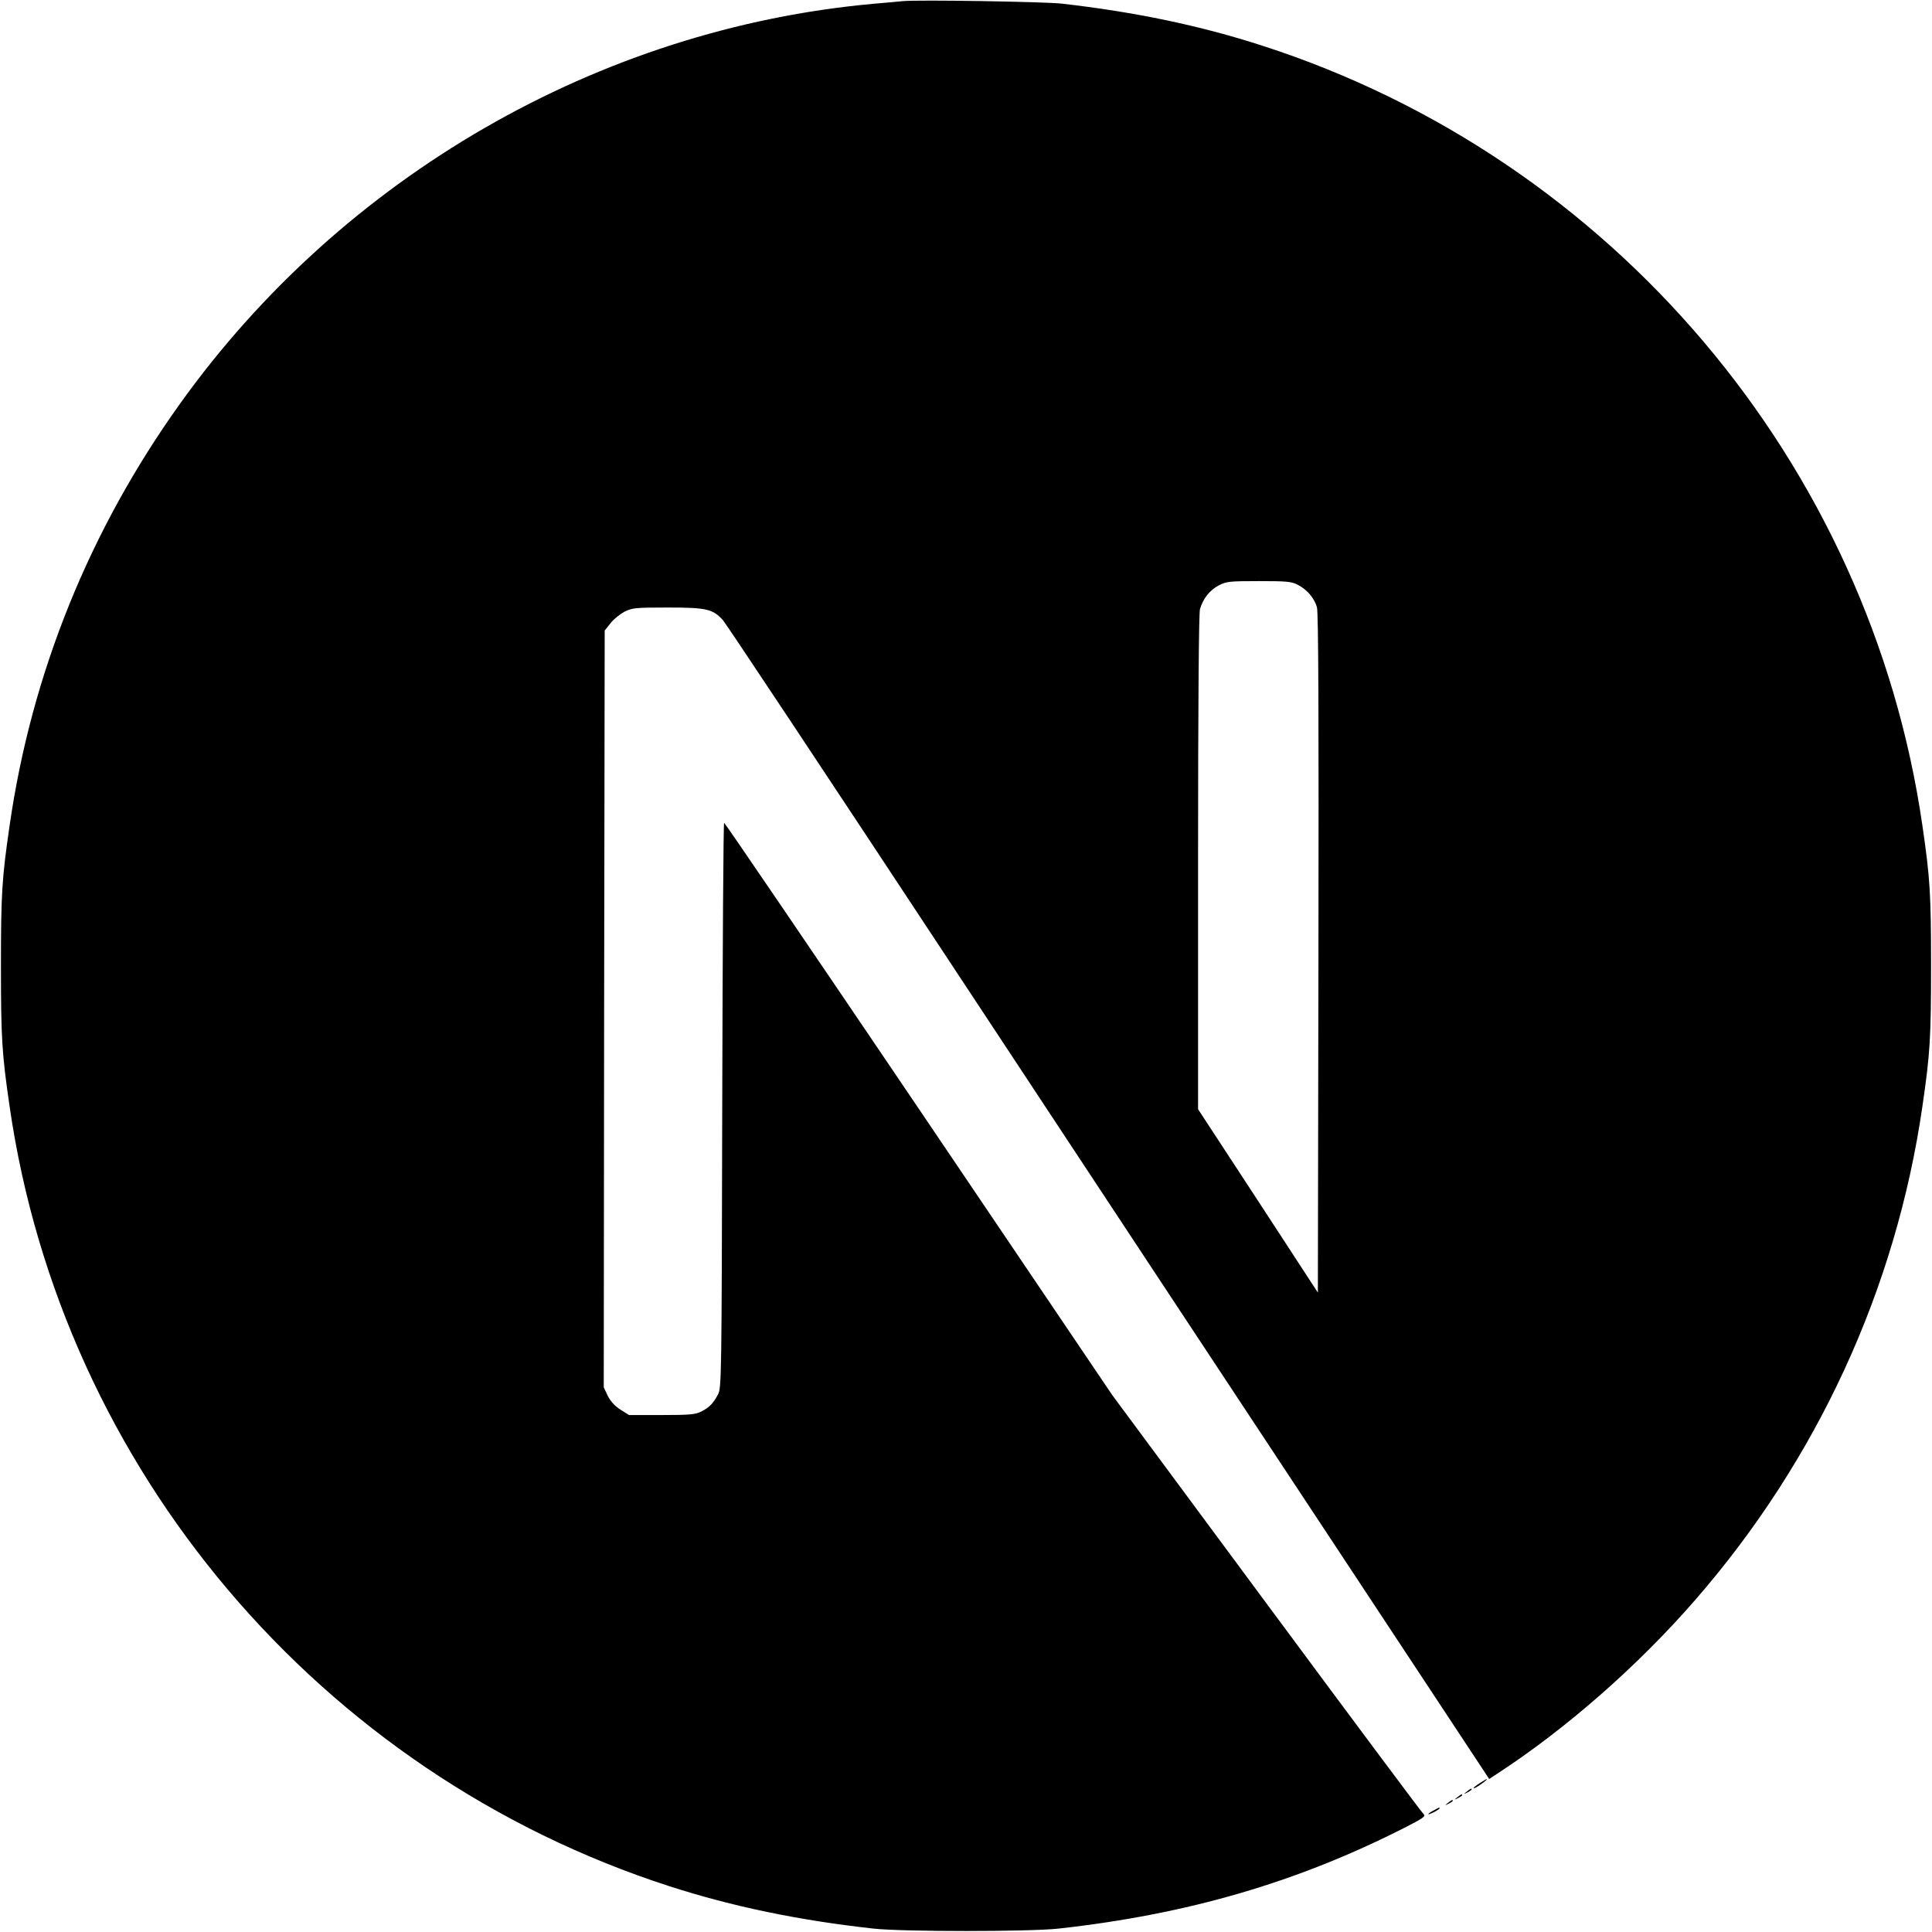
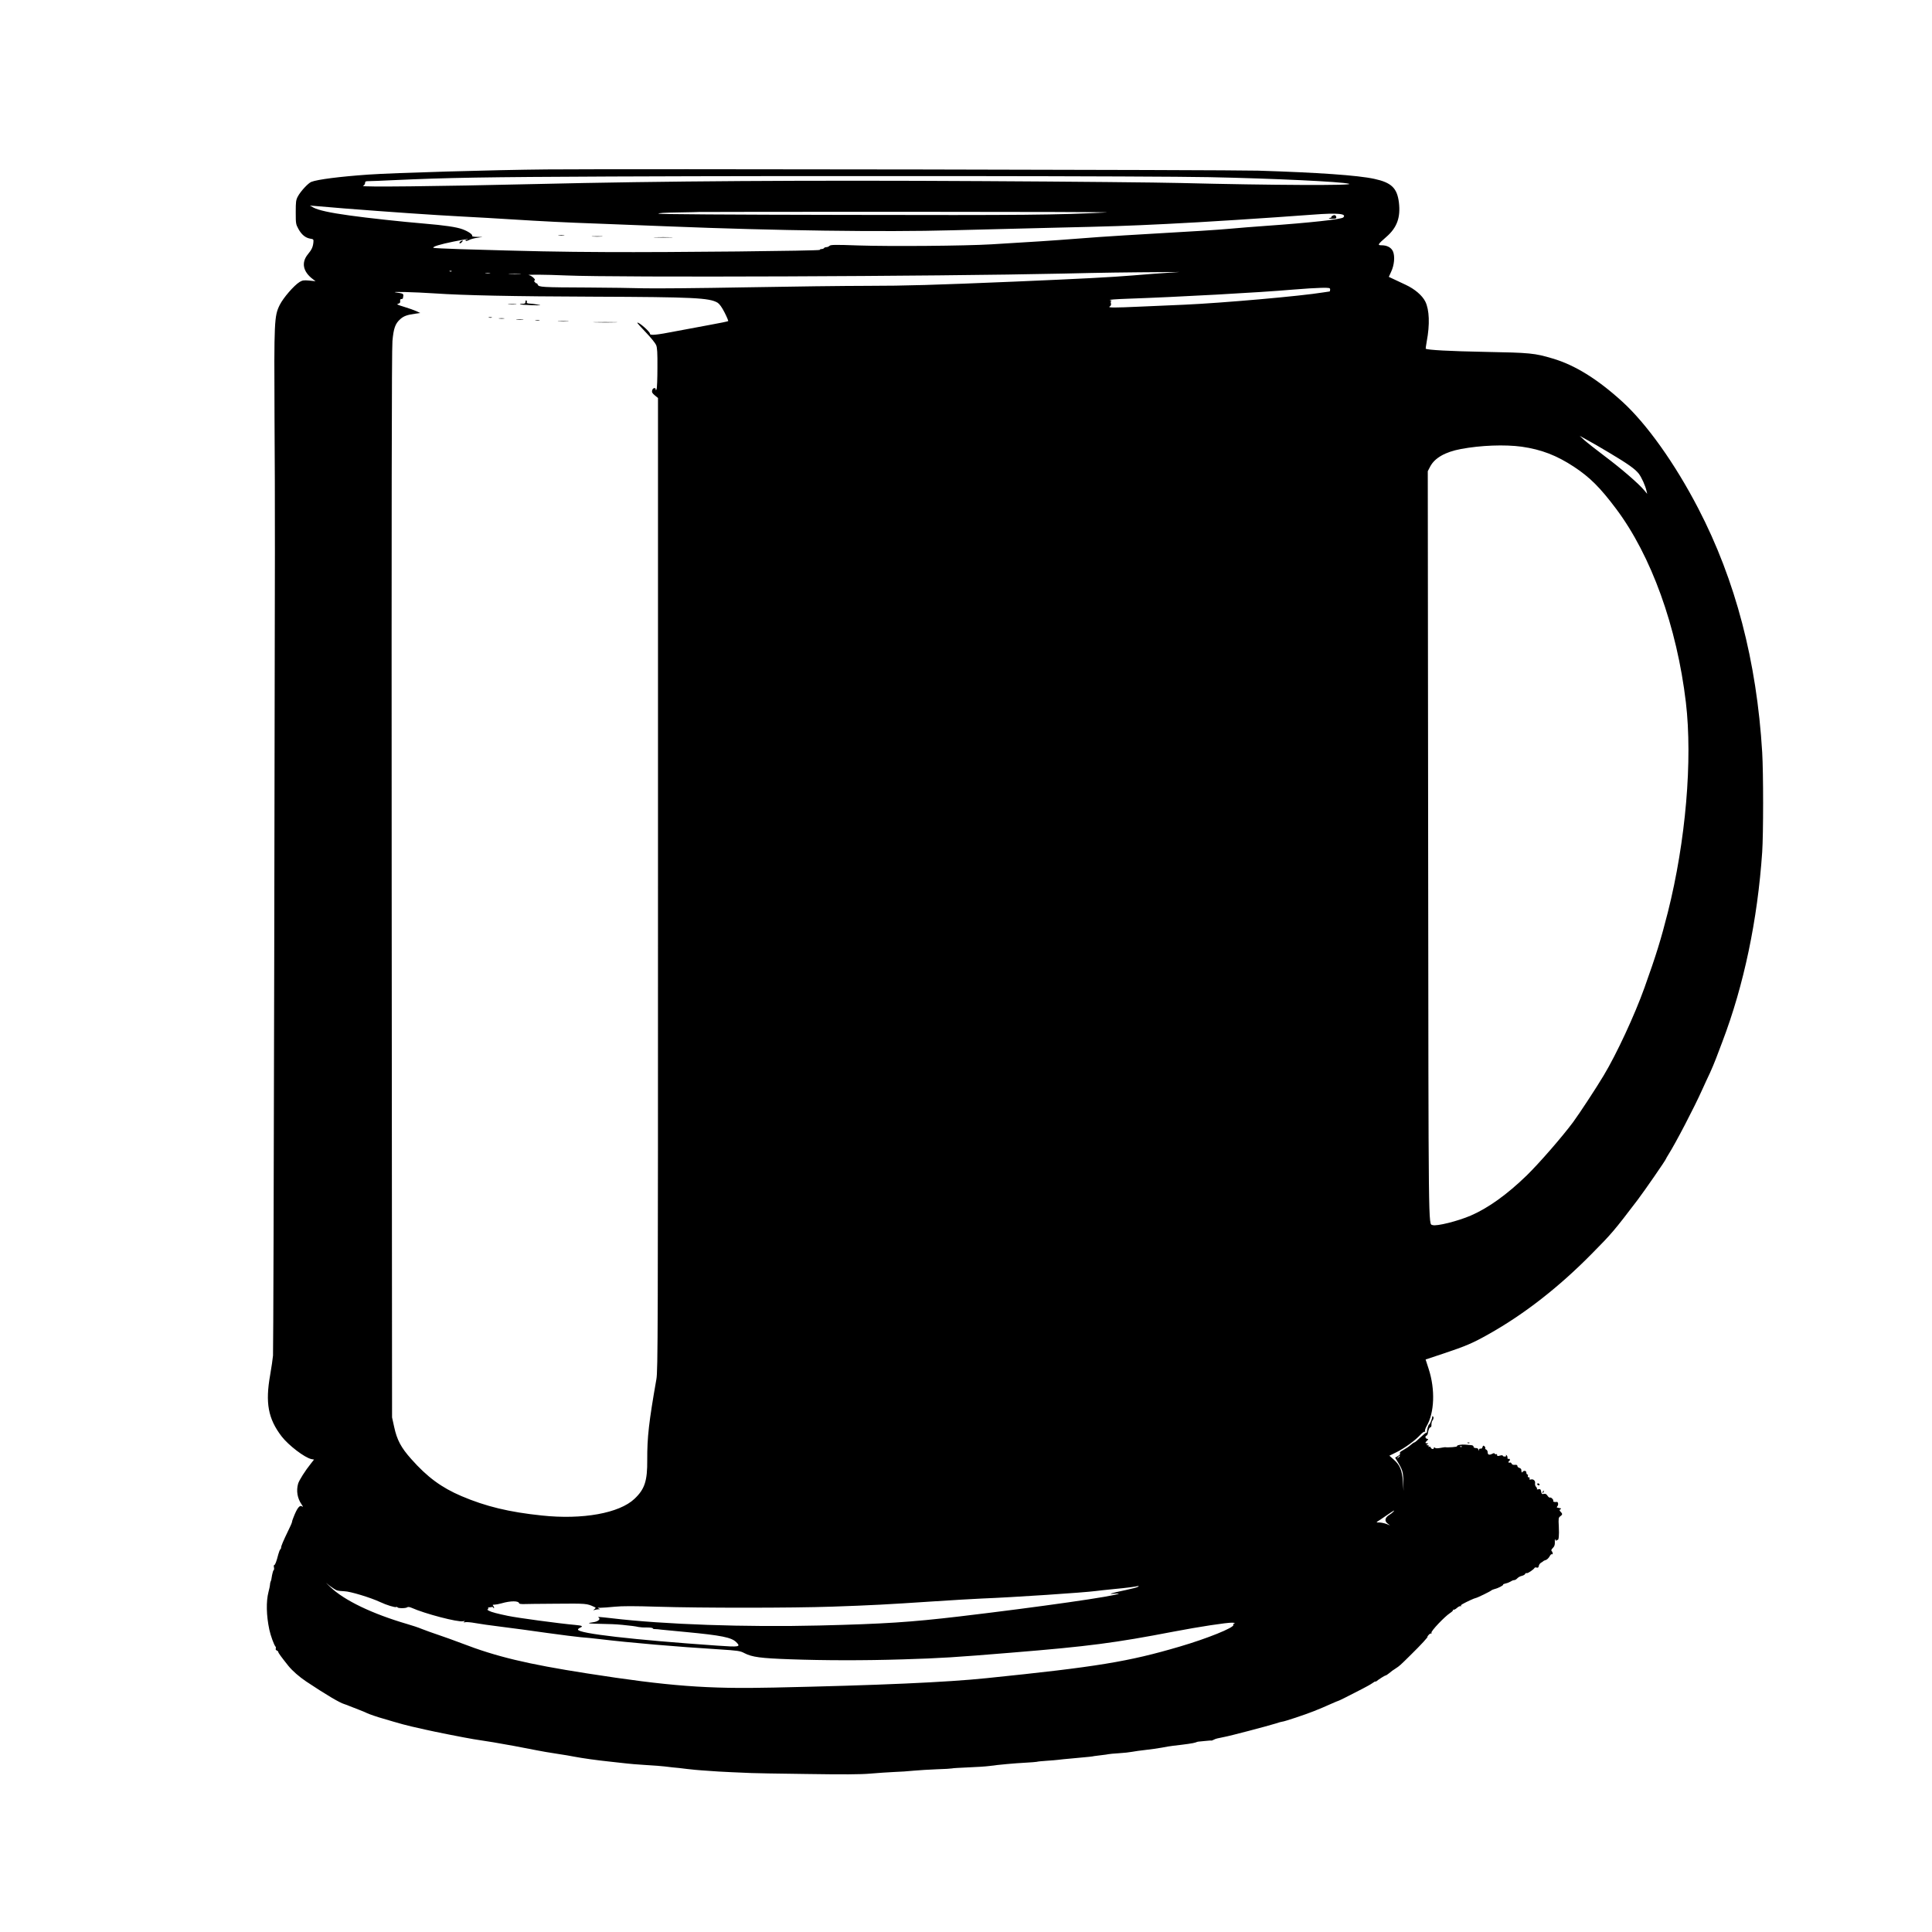
- <svg xmlns="http://www.w3.org/2000/svg" version="1.0" width="1024pt" height="1024pt" viewBox="0 0 1024 1024" preserveAspectRatio="xMidYMid meet">
-   <g transform="translate(0,1024) scale(0.1,-0.1)" fill="#000000" stroke="none">
-     <path d="M4785 10234 c-22 -2 -92 -9 -155 -14 -1453 -131 -2814 -915 -3676 -2120 -480 -670 -787 -1430 -903 -2235 -41 -281 -46 -364 -46 -745 0 -381 5 -464 46 -745 278 -1921 1645 -3535 3499 -4133 332 -107 682 -180 1080 -224 155 -17 825 -17 980 0 687 76 1269 246 1843 539 88 45 105 57 93 67 -8 6 -383 509 -833 1117 l-818 1105 -1025 1517 c-564 834 -1028 1516 -1032 1516 -4 1 -8 -673 -10 -1496 -3 -1441 -4 -1499 -22 -1533 -26 -49 -46 -69 -88 -91 -32 -16 -60 -19 -211 -19 l-173 0 -46 29 c-30 19 -52 44 -67 73 l-21 45 2 2005 3 2006 31 39 c16 21 50 48 74 61 41 20 57 22 230 22 204 0 238 -8 291 -66 15 -16 570 -852 1234 -1859 664 -1007 1572 -2382 2018 -3057 l810 -1227 41 27 c363 236 747 572 1051 922 647 743 1064 1649 1204 2615 41 281 46 364 46 745 0 381 -5 464 -46 745 -278 1921 -1645 3535 -3499 4133 -327 106 -675 179 -1065 223 -96 10 -757 21 -840 13z m2094 -3094 c48 -24 87 -70 101 -118 8 -26 10 -582 8 -1835 l-3 -1798 -317 486 -318 486 0 1307 c0 845 4 1320 10 1343 16 56 51 100 99 126 41 21 56 23 213 23 148 0 174 -2 207 -20z" />
-     <path d="M7843 789 c-35 -22 -46 -37 -15 -20 22 13 58 40 52 41 -3 0 -20 -10 -37 -21z" />
-     <path d="M7774 744 c-18 -14 -18 -15 4 -4 12 6 22 13 22 15 0 8 -5 6 -26 -11z" />
-     <path d="M7724 714 c-18 -14 -18 -15 4 -4 12 6 22 13 22 15 0 8 -5 6 -26 -11z" />
-     <path d="M7674 684 c-18 -14 -18 -15 4 -4 12 6 22 13 22 15 0 8 -5 6 -26 -11z" />
-     <path d="M7598 644 c-38 -20 -36 -28 2 -9 17 9 30 18 30 20 0 7 -1 6 -32 -11z" />
+ <svg xmlns="http://www.w3.org/2000/svg" version="1.0" width="2048pt" height="2048pt" viewBox="0 0 2048 2048" preserveAspectRatio="xMidYMid meet">
+   <g transform="translate(0,2048) scale(0.1,-0.1)" fill="#000000" stroke="none">
+     <path d="M5795 18684 c-556 -5 -1628 -36 -1895 -55 -296 -21 -534 -51 -600 -77 -33 -13 -112 -98 -142 -153 -21 -39 -23 -57 -23 -169 0 -120 1 -127 29 -178 34 -61 74 -93 125 -102 34 -5 36 -7 33 -40 -5 -49 -18 -77 -58 -125 -72 -88 -53 -184 51 -263 l30 -23 -67 7 c-58 5 -72 3 -102 -15 -61 -38 -173 -168 -211 -244 -58 -117 -60 -171 -55 -1192 6 -1121 6 -780 -3 -5705 -4 -2296 -10 -4204 -13 -4240 -3 -36 -17 -128 -30 -204 -53 -297 -22 -465 121 -652 74 -96 245 -226 316 -241 l28 -5 -33 -42 c-61 -76 -125 -177 -136 -214 -21 -76 -8 -153 36 -218 15 -21 19 -32 10 -25 -28 23 -55 -10 -97 -119 -8 -19 -14 -39 -14 -45 0 -5 -16 -44 -37 -85 -56 -116 -78 -168 -78 -184 0 -8 -4 -17 -9 -20 -4 -3 -14 -27 -21 -53 -20 -79 -34 -113 -43 -113 -5 0 -6 -11 -3 -24 3 -14 2 -27 -3 -30 -5 -3 -12 -27 -17 -53 -8 -52 -8 -51 -17 -73 -3 -8 -5 -22 -5 -30 0 -8 -7 -42 -16 -76 -26 -101 -23 -249 9 -399 13 -62 50 -163 65 -179 5 -5 6 -15 3 -22 -3 -8 2 -17 11 -20 9 -3 16 -11 16 -16 0 -9 31 -52 107 -147 42 -52 115 -116 188 -165 212 -141 355 -226 407 -241 13 -4 37 -13 53 -20 17 -7 62 -25 100 -39 39 -15 78 -31 88 -37 15 -8 122 -45 162 -55 6 -2 57 -17 115 -34 58 -18 143 -40 190 -51 47 -10 114 -26 150 -34 90 -21 407 -84 510 -101 47 -7 141 -22 210 -33 120 -20 316 -56 465 -86 39 -8 131 -24 205 -35 74 -11 158 -25 185 -31 88 -17 246 -39 390 -54 77 -8 154 -17 172 -19 18 -3 108 -10 200 -16 92 -6 182 -12 198 -15 17 -2 55 -7 85 -10 30 -2 100 -10 155 -17 55 -6 120 -13 145 -14 25 -1 70 -5 100 -7 30 -3 132 -9 225 -13 94 -4 188 -8 210 -9 22 -2 283 -6 580 -10 395 -6 578 -5 680 4 77 7 190 14 250 17 61 2 155 8 210 14 55 5 166 12 246 15 81 2 153 7 160 9 8 3 86 7 174 11 88 3 189 10 225 15 91 13 267 29 385 35 55 3 106 7 115 9 8 3 56 8 105 11 50 3 104 8 120 10 17 3 84 9 150 15 196 18 208 19 235 25 14 2 50 7 80 10 30 3 62 8 70 10 8 2 58 7 110 10 52 3 115 10 140 15 25 5 89 14 144 20 54 6 131 17 170 24 39 8 94 17 121 20 133 15 218 27 238 35 12 5 25 9 30 9 4 0 36 4 72 7 36 4 66 6 67 4 2 -1 12 3 24 9 20 11 42 16 109 29 59 10 464 117 544 142 35 12 69 21 75 21 18 0 244 75 331 110 81 32 93 38 198 84 32 14 60 26 63 26 5 0 90 42 254 127 41 21 90 48 108 61 17 13 32 21 32 17 0 -3 6 -1 13 5 23 19 88 60 96 60 4 0 19 9 32 20 36 29 41 33 74 54 41 27 43 28 163 147 104 102 184 189 174 189 -3 0 3 9 13 20 10 11 22 17 26 14 5 -3 6 1 3 9 -6 17 137 168 197 208 22 14 36 29 32 34 -5 4 -3 5 3 2 6 -4 24 5 38 18 15 14 33 22 39 19 7 -4 9 -4 5 1 -5 5 2 14 15 21 44 25 130 64 139 64 12 0 161 72 168 82 3 3 19 10 35 14 38 9 96 40 89 47 -3 3 10 8 28 12 18 4 42 14 53 21 11 8 27 14 36 14 9 0 24 9 33 19 10 11 31 23 48 26 16 4 32 13 35 20 2 8 10 12 17 9 12 -4 76 40 84 57 2 4 11 5 22 2 13 -4 19 1 22 18 2 12 12 27 23 33 11 6 22 14 25 17 3 4 15 9 28 13 12 4 29 21 38 37 8 16 19 27 24 24 14 -8 12 19 -1 32 -8 8 -5 17 12 34 17 17 22 33 21 63 -1 32 1 36 8 21 5 -11 9 -14 9 -7 1 7 5 11 10 8 14 -9 20 45 15 143 -5 86 -3 95 16 108 24 17 25 26 3 48 -14 14 -14 18 -2 26 8 5 10 9 4 10 -5 1 -14 3 -20 4 -5 2 -14 3 -19 4 -5 0 -3 8 4 16 12 15 7 46 -7 44 -22 -4 -44 2 -38 10 7 12 -24 43 -35 36 -5 -3 -17 6 -26 20 -12 18 -22 23 -39 19 -19 -5 -23 -1 -28 24 -5 26 -10 29 -29 25 -13 -3 -20 -3 -16 2 4 4 0 14 -8 23 -9 8 -14 25 -12 37 6 27 -17 49 -43 42 -15 -4 -19 -2 -15 9 3 8 -1 14 -9 14 -9 0 -12 6 -9 15 4 8 1 15 -5 15 -6 0 -11 9 -11 20 0 22 -28 25 -42 5 -5 -6 -8 -5 -9 3 -1 6 -2 17 -3 24 0 7 -10 15 -21 18 -11 3 -20 12 -20 20 0 10 -8 14 -28 12 -18 -2 -29 3 -33 13 -4 9 -13 14 -20 11 -16 -6 -19 10 -4 19 6 4 8 11 4 16 -3 5 -10 7 -15 4 -5 -4 -9 3 -9 14 0 11 -5 23 -12 27 -7 4 -8 3 -4 -4 5 -8 0 -12 -13 -12 -12 0 -21 4 -21 9 0 6 -12 6 -30 1 -24 -7 -30 -6 -30 6 0 8 -4 13 -9 9 -5 -3 -12 -1 -16 5 -4 7 -12 7 -25 0 -32 -17 -50 -12 -50 14 0 13 -7 27 -16 30 -8 3 -13 10 -10 15 3 5 -1 14 -8 20 -11 10 -16 8 -21 -9 -4 -13 -12 -19 -20 -16 -8 3 -16 -3 -18 -12 -4 -16 -5 -15 -6 1 -1 11 -9 17 -26 17 -16 0 -25 6 -25 15 0 9 -10 15 -27 16 -16 1 -41 3 -58 5 -44 4 -96 -5 -90 -17 5 -7 -92 -15 -127 -10 -4 0 -27 -3 -52 -8 -29 -5 -48 -5 -55 2 -8 8 -11 7 -11 -1 0 -18 -27 -15 -34 4 -3 8 -11 12 -17 8 -8 -4 -9 -3 -5 4 4 8 0 12 -11 12 -15 0 -16 2 -3 10 13 8 12 10 -2 10 -22 0 -23 7 -1 28 16 16 16 17 0 20 -19 4 -23 28 -5 34 6 2 12 13 14 24 5 37 16 64 28 64 6 0 11 12 10 28 -1 15 4 33 9 41 15 18 17 40 6 47 -5 3 -8 2 -7 -3 4 -12 -24 -83 -33 -83 -7 0 -23 -56 -22 -77 0 -7 -3 -11 -7 -10 -5 1 -33 -22 -63 -50 -30 -29 -58 -53 -63 -53 -5 0 -23 -12 -40 -27 -17 -16 -52 -39 -77 -53 -31 -16 -43 -28 -37 -35 6 -7 -1 -17 -21 -29 l-30 -18 22 -36 c58 -95 63 -113 65 -217 l2 -100 -7 100 c-8 121 -32 176 -98 234 l-45 40 75 37 c84 41 200 125 254 185 19 21 40 36 46 32 6 -3 7 -1 3 6 -4 6 4 31 17 54 83 142 92 388 22 604 l-33 102 187 62 c240 80 312 111 479 205 380 213 747 500 1093 851 214 216 240 247 488 573 75 99 301 426 301 436 0 2 12 23 27 47 77 122 273 498 358 688 26 57 62 136 81 175 18 40 48 109 65 155 18 46 47 125 66 174 229 601 374 1293 423 2013 13 196 13 836 0 1057 -58 965 -283 1825 -677 2584 -247 477 -550 902 -810 1137 -261 237 -499 384 -732 453 -194 58 -240 62 -721 71 -372 7 -613 20 -627 34 -1 1 4 36 11 77 34 179 28 335 -15 422 -33 66 -112 133 -208 178 -47 22 -107 50 -132 62 l-47 22 25 55 c33 70 41 161 20 213 -18 43 -63 67 -122 67 -46 0 -41 9 51 89 113 98 152 206 133 365 -19 153 -80 211 -261 250 -175 38 -595 67 -1233 87 -294 9 -6693 20 -7540 13z m7025 -82 c684 -14 1401 -48 1480 -70 72 -20 -824 -16 -1785 8 -231 6 -1171 15 -2090 20 -1885 11 -3397 1 -4750 -31 -1058 -25 -1859 -33 -1827 -20 12 6 22 19 22 31 0 17 6 20 42 20 23 0 137 4 253 10 585 27 967 33 2310 39 2169 9 5746 5 6345 -7z m-9165 -332 c461 -36 948 -70 1240 -85 160 -8 394 -22 520 -30 335 -21 593 -34 910 -45 154 -6 501 -19 770 -30 1116 -45 2270 -61 3000 -41 231 6 697 18 1035 26 688 16 807 20 1235 41 380 18 1058 62 1556 99 260 20 359 10 318 -30 -21 -20 -348 -56 -829 -90 -118 -8 -287 -22 -375 -30 -146 -13 -302 -23 -1115 -70 -151 -9 -383 -25 -515 -36 -228 -18 -485 -35 -895 -59 -284 -17 -1081 -23 -1409 -12 -250 9 -296 8 -308 -4 -8 -8 -23 -14 -33 -14 -10 0 -22 -4 -25 -10 -3 -5 -15 -10 -26 -10 -10 0 -19 -4 -19 -9 0 -10 -1567 -27 -2270 -23 -481 2 -789 8 -1548 31 -150 5 -275 11 -278 14 -12 12 70 37 213 66 81 17 149 28 152 26 2 -3 -3 -5 -13 -5 -9 0 -14 -4 -11 -10 4 -6 17 -4 36 5 16 9 55 20 87 24 l57 9 -58 1 c-33 0 -56 5 -52 10 8 14 -40 48 -103 71 -61 23 -191 42 -407 60 -229 19 -598 59 -790 86 -211 29 -331 56 -383 84 l-37 21 60 -5 c33 -3 173 -15 310 -26z m8075 -42 c-528 -27 -877 -30 -2772 -26 -1248 2 -1971 7 -1977 13 -7 7 67 11 207 13 119 2 218 4 219 5 1 1 1002 2 2225 2 1222 0 2167 -3 2098 -7z m-6943 -624 c-3 -3 -12 -4 -19 -1 -8 3 -5 6 6 6 11 1 17 -2 13 -5z m7588 -16 c-71 -4 -238 -17 -370 -28 -236 -19 -521 -34 -1245 -65 -862 -36 -1164 -45 -1561 -45 -231 0 -818 -7 -1302 -16 -485 -9 -970 -13 -1077 -10 -107 3 -366 7 -575 8 -507 2 -534 4 -545 31 -5 12 -9 18 -9 14 -1 -5 -9 -1 -18 9 -13 12 -14 19 -6 21 18 6 -29 50 -58 56 -45 8 165 7 396 -3 531 -23 3910 -10 5270 20 430 10 628 13 1115 16 l115 1 -130 -9z m-7182 -5 c-13 -2 -33 -2 -45 0 -13 2 -3 4 22 4 25 0 35 -2 23 -4z m320 -10 c-29 -2 -78 -2 -110 0 -32 2 -8 3 52 3 61 0 87 -1 58 -3z m8587 -163 c0 -11 -3 -20 -7 -20 -5 0 -35 -5 -68 -10 -229 -38 -1065 -112 -1470 -130 -132 -6 -339 -15 -460 -20 -286 -13 -356 -13 -332 1 13 8 17 18 13 35 -4 16 -2 24 6 25 7 1 0 4 -17 8 -16 4 65 10 180 14 546 19 1406 66 1760 97 116 10 252 18 303 19 86 1 92 0 92 -19z m-9495 -40 c310 -21 824 -32 1695 -35 1053 -4 1220 -12 1307 -64 20 -13 45 -47 74 -104 24 -47 41 -88 38 -91 -3 -3 -93 -22 -200 -41 -107 -20 -266 -49 -354 -66 -209 -41 -275 -47 -275 -27 0 23 -123 129 -134 117 -3 -2 38 -48 90 -102 52 -54 101 -115 109 -134 12 -28 15 -81 14 -242 0 -113 -4 -215 -9 -226 -6 -15 -9 -16 -9 -4 -1 25 -31 18 -38 -9 -5 -20 1 -30 28 -53 l34 -28 0 -5153 c0 -4777 -1 -5160 -17 -5248 -80 -455 -98 -616 -97 -855 2 -224 -27 -311 -135 -413 -161 -153 -552 -223 -982 -177 -347 36 -595 96 -853 206 -211 90 -362 201 -532 393 -108 121 -151 202 -181 341 l-22 100 -4 5645 c-2 3917 0 5681 8 5764 12 136 30 186 83 233 37 33 73 46 162 58 l50 7 -40 19 c-22 10 -80 31 -130 46 -72 22 -85 28 -65 33 19 5 24 12 22 28 -2 15 2 22 12 22 9 0 16 3 17 8 0 4 2 15 4 24 4 24 -4 28 -78 38 -77 11 198 4 408 -10z m12455 -1690 c198 -118 270 -170 310 -219 31 -40 71 -128 84 -186 l7 -30 -32 38 c-58 70 -242 229 -414 358 -93 70 -192 148 -220 173 l-50 46 80 -44 c45 -24 150 -85 235 -136z m-930 65 c209 -30 371 -92 556 -214 169 -112 276 -219 445 -444 373 -497 645 -1251 740 -2052 72 -612 -1 -1470 -191 -2225 -73 -288 -124 -454 -248 -800 -104 -291 -296 -704 -432 -930 -85 -142 -257 -403 -325 -496 -117 -157 -358 -434 -491 -564 -208 -202 -409 -346 -592 -425 -136 -59 -367 -117 -407 -101 -44 17 -42 -153 -46 4031 l-4 3960 27 52 c48 89 158 152 323 183 211 40 467 49 645 25z m-633 -10601 c-3 -3 -12 -4 -19 -1 -8 3 -5 6 6 6 11 1 17 -2 13 -5z m-657 -98 c0 -2 -8 -10 -17 -17 -16 -13 -17 -12 -4 4 13 16 21 21 21 13z m-70 -591 c-7 -8 -27 -24 -45 -35 -44 -27 -51 -64 -16 -90 l26 -20 -37 15 c-21 8 -54 15 -75 16 -34 0 -36 2 -19 12 11 7 54 35 95 64 84 57 89 59 71 38z m-11200 -833 c14 -5 50 -9 81 -10 60 -1 278 -67 380 -115 68 -32 157 -59 169 -52 5 3 11 1 14 -4 7 -11 88 -11 103 1 7 6 24 4 45 -5 143 -64 493 -155 546 -143 21 5 24 4 12 -5 -12 -8 -9 -9 12 -5 14 3 61 -1 104 -9 42 -8 169 -26 283 -40 113 -14 330 -43 481 -65 151 -21 311 -41 355 -45 44 -3 134 -12 200 -20 324 -39 815 -81 1269 -109 200 -13 222 -16 267 -40 81 -42 172 -54 484 -65 358 -13 782 -14 1195 -1 402 12 556 22 1150 71 823 67 1101 104 1720 223 277 53 562 96 622 95 24 -1 35 -3 25 -6 -10 -3 -16 -11 -13 -18 10 -28 -277 -144 -567 -229 -546 -161 -876 -215 -2047 -335 -421 -44 -1143 -76 -2258 -100 -704 -16 -1113 15 -1977 150 -636 99 -965 178 -1330 319 -82 31 -195 72 -250 90 -55 18 -131 46 -170 61 -38 16 -110 40 -160 54 -369 108 -663 249 -810 389 l-50 48 45 -36 c25 -19 57 -39 70 -44z m8494 38 c-6 -6 -64 -21 -130 -35 -153 -32 -201 -47 -124 -39 30 3 52 3 50 1 -26 -25 -837 -141 -1690 -242 -520 -61 -792 -79 -1485 -96 -777 -19 -1650 11 -2202 77 -143 16 -153 17 -136 6 23 -15 -9 -42 -57 -48 -68 -9 -61 -14 21 -16 179 -4 208 -5 284 -12 92 -9 140 -15 175 -23 14 -3 53 -6 88 -5 34 0 62 -4 62 -9 0 -5 10 -9 23 -8 12 0 42 -2 67 -6 25 -3 142 -14 260 -25 378 -36 484 -57 535 -108 50 -50 34 -53 -207 -36 -889 62 -1464 128 -1471 169 -1 6 8 14 21 20 37 16 26 23 -50 30 -170 15 -614 75 -713 96 -112 23 -176 40 -202 54 -15 8 -22 15 -15 15 7 0 10 5 7 10 -3 6 0 10 7 11 7 0 21 2 31 4 9 2 17 -2 17 -8 0 -5 3 -7 6 -4 4 4 1 13 -6 22 -11 13 -9 15 12 15 13 0 47 6 74 14 98 28 182 28 187 0 1 -5 18 -8 37 -8 19 1 179 3 355 4 321 3 327 2 402 -33 21 -9 21 -11 5 -24 -16 -14 -16 -14 1 -9 10 3 28 6 40 7 21 0 21 1 2 9 -15 6 -10 8 20 7 22 0 90 5 150 11 79 8 207 8 460 0 456 -14 1419 -14 1850 1 410 14 577 23 1060 55 204 14 440 27 525 31 334 13 1084 63 1210 80 19 3 107 12 195 21 131 12 226 25 255 33 2 0 -1 -4 -6 -9z" />
+     <path d="M14120 18190 c-8 -5 -10 -10 -5 -11 6 0 -1 -5 -15 -9 -22 -7 -19 -8 16 -9 45 -1 55 4 47 25 -6 16 -22 18 -43 4z" />
+     <path d="M5923 17983 c15 -2 39 -2 55 0 15 2 2 4 -28 4 -30 0 -43 -2 -27 -4z" />
+     <path d="M6283 17973 c26 -2 68 -2 95 0 26 2 4 3 -48 3 -52 0 -74 -1 -47 -3z" />
+     <path d="M6948 17963 c45 -2 119 -2 165 0 45 1 8 3 -83 3 -91 0 -128 -2 -82 -3z" />
+     <path d="M4881 17921 c-7 -5 -12 -13 -10 -18 2 -6 13 -2 23 8 20 19 12 26 -13 10z" />
+     <path d="M5570 17281 c0 -17 -6 -21 -32 -21 -17 0 -29 -2 -26 -5 3 -4 59 -8 124 -10 101 -3 111 -2 64 6 -30 6 -70 11 -88 11 -22 1 -31 6 -28 14 3 8 1 16 -4 19 -6 4 -10 -3 -10 -14z" />
+     <path d="M5393 17253 c20 -2 54 -2 75 0 20 2 3 4 -38 4 -41 0 -58 -2 -37 -4z" />
+     <path d="M5183 17113 c9 -2 23 -2 30 0 6 3 -1 5 -18 5 -16 0 -22 -2 -12 -5z" />
+     <path d="M5293 17103 c15 -2 37 -2 50 0 12 2 0 4 -28 4 -27 0 -38 -2 -22 -4z" />
+     <path d="M5478 17093 c17 -2 47 -2 65 0 17 2 3 4 -33 4 -36 0 -50 -2 -32 -4z" />
+     <path d="M5678 17083 c12 -2 30 -2 40 0 9 3 -1 5 -23 4 -22 0 -30 -2 -17 -4z" />
+     <path d="M5923 17073 c26 -2 68 -2 95 0 26 2 4 3 -48 3 -52 0 -74 -1 -47 -3z" />
+     <path d="M6313 17063 c59 -2 154 -2 210 0 56 1 8 3 -108 3 -115 0 -161 -2 -102 -3z" />
+     <path d="M15558 5183 c7 -3 16 -2 19 1 4 3 -2 6 -13 5 -11 0 -14 -3 -6 -6z" />
+     <path d="M16296 4751 c-3 -5 1 -11 9 -15 8 -3 15 -1 15 4 0 13 -18 22 -24 11z" />
+     <path d="M16355 4669 c-4 -6 -5 -12 -2 -15 2 -3 7 2 10 11 7 17 1 20 -8 4z" />
  </g>
</svg>
